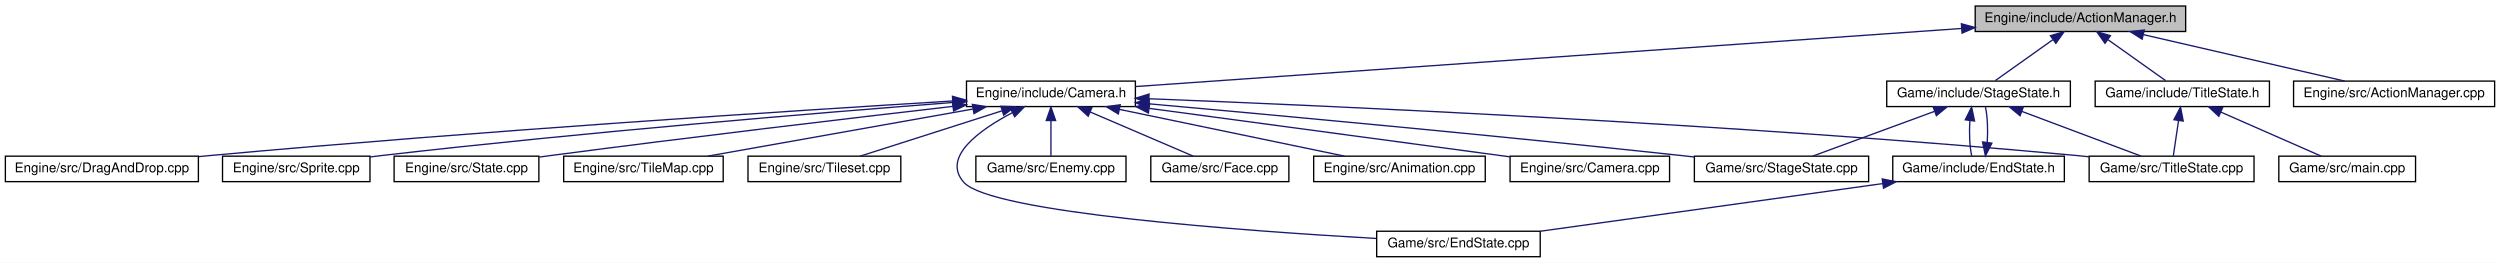
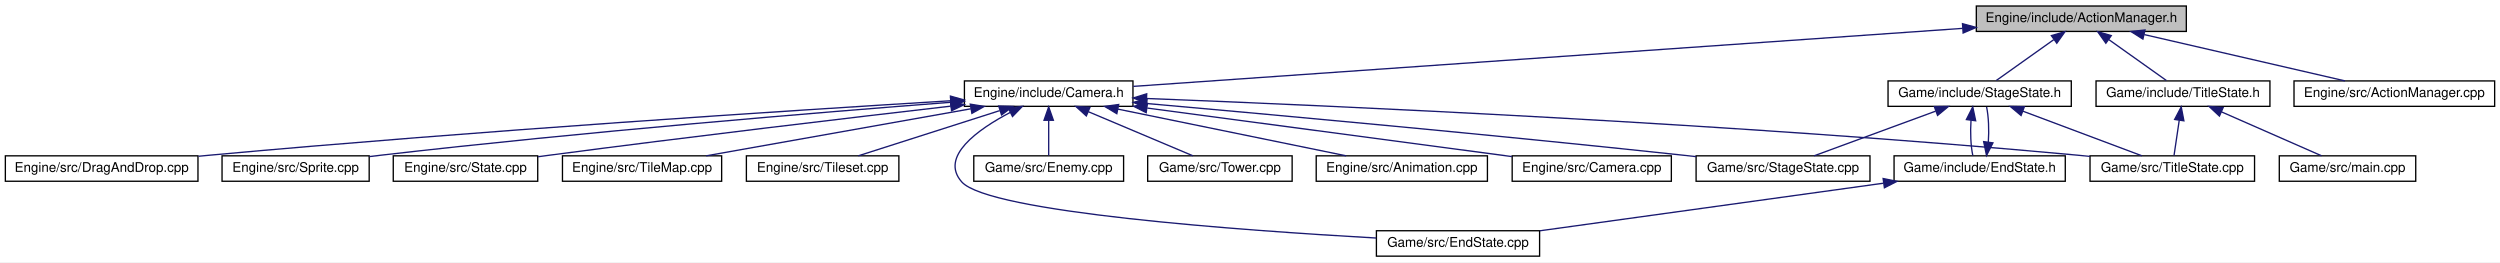
- <svg xmlns="http://www.w3.org/2000/svg" xmlns:xlink="http://www.w3.org/1999/xlink" width="1865pt" height="196pt" viewBox="0.00 0.00 1865.00 196.00">
+ <svg xmlns="http://www.w3.org/2000/svg" xmlns:xlink="http://www.w3.org/1999/xlink" width="1869pt" height="196pt" viewBox="0.00 0.00 1869.00 196.00">
  <g id="graph0" class="graph" transform="scale(1 1) rotate(0) translate(4 192)">
-     <polygon fill="white" stroke="none" points="-4,4 -4,-192 1861,-192 1861,4 -4,4" />
+     <polygon fill="white" stroke="none" points="-4,4 -4,-192 1865,-192 1865,4 -4,4" />
    <g id="node1" class="node">
-       <polygon fill="#bfbfbf" stroke="black" points="1469.5,-168.5 1469.5,-187.5 1626.5,-187.5 1626.5,-168.5 1469.5,-168.5" />
-       <text text-anchor="middle" x="1548" y="-175.5" font-family="Helvetica,sans-Serif" font-size="10.00">Engine/include/ActionManager.h</text>
+       <polygon fill="#bfbfbf" stroke="black" points="1473.5,-168.5 1473.5,-187.5 1630.5,-187.5 1630.5,-168.5 1473.5,-168.5" />
+       <text text-anchor="middle" x="1552" y="-175.5" font-family="Helvetica,sans-Serif" font-size="10.00">Engine/include/ActionManager.h</text>
    </g>
    <g id="node2" class="node">
      <g id="a_node2">
        <a xlink:href="Camera_8h.html" target="_top" xlink:title="Engine/include/Camera.h">
          <polygon fill="white" stroke="black" points="717,-112.5 717,-131.5 843,-131.5 843,-112.5 717,-112.5" />
          <text text-anchor="middle" x="780" y="-119.5" font-family="Helvetica,sans-Serif" font-size="10.00">Engine/include/Camera.h</text>
        </a>
      </g>
    </g>
    <g id="edge1" class="edge">
-       <path fill="none" stroke="midnightblue" d="M1459.33,-170.765C1302.42,-159.733 979.569,-137.032 843.107,-127.437" />
-       <polygon fill="midnightblue" stroke="midnightblue" points="1459.2,-174.265 1469.42,-171.475 1459.69,-167.282 1459.2,-174.265" />
+       <path fill="none" stroke="midnightblue" d="M1463.23,-170.791C1305.57,-159.763 980.413,-137.019 843.244,-127.424" />
+       <polygon fill="midnightblue" stroke="midnightblue" points="1463.15,-174.294 1473.37,-171.5 1463.64,-167.311 1463.15,-174.294" />
    </g>
    <g id="node15" class="node">
      <g id="a_node15">
        <a xlink:href="ActionManager_8cpp.html" target="_top" xlink:title="Engine/src/ActionManager.cpp">
-           <polygon fill="white" stroke="black" points="1707,-112.5 1707,-131.5 1857,-131.5 1857,-112.5 1707,-112.5" />
-           <text text-anchor="middle" x="1782" y="-119.5" font-family="Helvetica,sans-Serif" font-size="10.00">Engine/src/ActionManager.cpp</text>
+           <polygon fill="white" stroke="black" points="1711,-112.5 1711,-131.5 1861,-131.5 1861,-112.5 1711,-112.5" />
+           <text text-anchor="middle" x="1786" y="-119.5" font-family="Helvetica,sans-Serif" font-size="10.00">Engine/src/ActionManager.cpp</text>
        </a>
      </g>
    </g>
    <g id="edge14" class="edge">
-       <path fill="none" stroke="midnightblue" d="M1595,-166.153C1639.22,-155.95 1704.52,-140.881 1745.1,-131.516" />
-       <polygon fill="midnightblue" stroke="midnightblue" points="1594.03,-162.784 1585.08,-168.444 1595.61,-169.605 1594.03,-162.784" />
+       <path fill="none" stroke="midnightblue" d="M1599,-166.153C1643.22,-155.95 1708.52,-140.881 1749.1,-131.516" />
+       <polygon fill="midnightblue" stroke="midnightblue" points="1598.03,-162.784 1589.08,-168.444 1599.61,-169.605 1598.03,-162.784" />
    </g>
    <g id="node16" class="node">
      <g id="a_node16">
        <a xlink:href="StageState_8h.html" target="_top" xlink:title="Game/include/StageState.h">
-           <polygon fill="white" stroke="black" points="1403.5,-112.5 1403.5,-131.5 1540.5,-131.5 1540.5,-112.5 1403.5,-112.5" />
-           <text text-anchor="middle" x="1472" y="-119.5" font-family="Helvetica,sans-Serif" font-size="10.00">Game/include/StageState.h</text>
+           <polygon fill="white" stroke="black" points="1407.5,-112.5 1407.5,-131.5 1544.5,-131.5 1544.5,-112.5 1407.5,-112.5" />
+           <text text-anchor="middle" x="1476" y="-119.5" font-family="Helvetica,sans-Serif" font-size="10.00">Game/include/StageState.h</text>
        </a>
      </g>
    </g>
    <g id="edge15" class="edge">
-       <path fill="none" stroke="midnightblue" d="M1527.42,-162.38C1513.69,-152.62 1496.07,-140.106 1484.43,-131.834" />
-       <polygon fill="midnightblue" stroke="midnightblue" points="1525.61,-165.385 1535.79,-168.324 1529.66,-159.679 1525.61,-165.385" />
+       <path fill="none" stroke="midnightblue" d="M1531.42,-162.38C1517.69,-152.62 1500.07,-140.106 1488.43,-131.834" />
+       <polygon fill="midnightblue" stroke="midnightblue" points="1529.61,-165.385 1539.79,-168.324 1533.66,-159.679 1529.61,-165.385" />
    </g>
    <g id="node18" class="node">
      <g id="a_node18">
        <a xlink:href="TitleState_8h.html" target="_top" xlink:title="Game/include/TitleState.h">
-           <polygon fill="white" stroke="black" points="1559,-112.5 1559,-131.5 1689,-131.5 1689,-112.5 1559,-112.5" />
-           <text text-anchor="middle" x="1624" y="-119.5" font-family="Helvetica,sans-Serif" font-size="10.00">Game/include/TitleState.h</text>
+           <polygon fill="white" stroke="black" points="1563,-112.5 1563,-131.5 1693,-131.5 1693,-112.5 1563,-112.5" />
+           <text text-anchor="middle" x="1628" y="-119.5" font-family="Helvetica,sans-Serif" font-size="10.00">Game/include/TitleState.h</text>
        </a>
      </g>
    </g>
    <g id="edge21" class="edge">
-       <path fill="none" stroke="midnightblue" d="M1568.58,-162.38C1582.31,-152.62 1599.93,-140.106 1611.57,-131.834" />
-       <polygon fill="midnightblue" stroke="midnightblue" points="1566.34,-159.679 1560.21,-168.324 1570.39,-165.385 1566.34,-159.679" />
+       <path fill="none" stroke="midnightblue" d="M1572.58,-162.38C1586.31,-152.62 1603.93,-140.106 1615.57,-131.834" />
+       <polygon fill="midnightblue" stroke="midnightblue" points="1570.34,-159.679 1564.21,-168.324 1574.39,-165.385 1570.34,-159.679" />
    </g>
    <g id="node3" class="node">
      <g id="a_node3">
        <a xlink:href="Animation_8cpp.html" target="_top" xlink:title="Engine/src/Animation.cpp">
-           <polygon fill="white" stroke="black" points="976,-56.5 976,-75.5 1104,-75.5 1104,-56.5 976,-56.5" />
-           <text text-anchor="middle" x="1040" y="-63.5" font-family="Helvetica,sans-Serif" font-size="10.00">Engine/src/Animation.cpp</text>
+           <polygon fill="white" stroke="black" points="980,-56.5 980,-75.5 1108,-75.5 1108,-56.5 980,-56.5" />
+           <text text-anchor="middle" x="1044" y="-63.5" font-family="Helvetica,sans-Serif" font-size="10.00">Engine/src/Animation.cpp</text>
        </a>
      </g>
    </g>
    <g id="edge2" class="edge">
-       <path fill="none" stroke="midnightblue" d="M830.991,-110.41C880.128,-100.204 953.527,-84.96 998.995,-75.516" />
-       <polygon fill="midnightblue" stroke="midnightblue" points="830.277,-106.983 821.198,-112.444 831.701,-113.837 830.277,-106.983" />
+       <path fill="none" stroke="midnightblue" d="M831.775,-110.41C881.669,-100.204 956.197,-84.96 1002.36,-75.516" />
+       <polygon fill="midnightblue" stroke="midnightblue" points="830.927,-107.01 821.832,-112.444 832.33,-113.869 830.927,-107.01" />
    </g>
    <g id="node4" class="node">
      <g id="a_node4">
        <a xlink:href="Camera_8cpp.html" target="_top" xlink:title="Engine/src/Camera.cpp">
-           <polygon fill="white" stroke="black" points="1122.5,-56.5 1122.5,-75.5 1241.5,-75.5 1241.5,-56.5 1122.5,-56.5" />
-           <text text-anchor="middle" x="1182" y="-63.5" font-family="Helvetica,sans-Serif" font-size="10.00">Engine/src/Camera.cpp</text>
+           <polygon fill="white" stroke="black" points="1126.5,-56.5 1126.5,-75.5 1245.5,-75.5 1245.5,-56.5 1126.5,-56.5" />
+           <text text-anchor="middle" x="1186" y="-63.5" font-family="Helvetica,sans-Serif" font-size="10.00">Engine/src/Camera.cpp</text>
        </a>
      </g>
    </g>
    <g id="edge3" class="edge">
-       <path fill="none" stroke="midnightblue" d="M853.392,-111.141C930.644,-100.764 1050.78,-84.627 1122.39,-75.007" />
-       <polygon fill="midnightblue" stroke="midnightblue" points="852.7,-107.703 843.255,-112.503 853.632,-114.641 852.7,-107.703" />
+       <path fill="none" stroke="midnightblue" d="M853.695,-111.198C931.884,-100.799 1053.91,-84.568 1126.31,-74.939" />
+       <polygon fill="midnightblue" stroke="midnightblue" points="852.889,-107.775 843.438,-112.562 853.812,-114.713 852.889,-107.775" />
    </g>
    <g id="node5" class="node">
      <g id="a_node5">
        <a xlink:href="DragAndDrop_8cpp.html" target="_top" xlink:title="Engine/src/DragAndDrop.cpp">
          <polygon fill="white" stroke="black" points="0,-56.5 0,-75.5 144,-75.5 144,-56.5 0,-56.5" />
          <text text-anchor="middle" x="72" y="-63.5" font-family="Helvetica,sans-Serif" font-size="10.00">Engine/src/DragAndDrop.cpp</text>
        </a>
      </g>
    </g>
    <g id="edge4" class="edge">
      <path fill="none" stroke="midnightblue" d="M706.464,-116.655C589.261,-109.52 352.917,-94.273 153,-76 150.182,-75.742 147.31,-75.47 144.409,-75.187" />
      <polygon fill="midnightblue" stroke="midnightblue" points="706.552,-120.167 716.746,-117.279 706.976,-113.18 706.552,-120.167" />
    </g>
    <g id="node6" class="node">
      <g id="a_node6">
        <a xlink:href="Sprite_8cpp.html" target="_top" xlink:title="Engine/src/Sprite.cpp">
          <polygon fill="white" stroke="black" points="162,-56.5 162,-75.5 272,-75.5 272,-56.5 162,-56.5" />
          <text text-anchor="middle" x="217" y="-63.5" font-family="Helvetica,sans-Serif" font-size="10.00">Engine/src/Sprite.cpp</text>
        </a>
      </g>
    </g>
    <g id="edge5" class="edge">
      <path fill="none" stroke="midnightblue" d="M706.849,-115.55C609.497,-108.034 432.058,-93.421 281,-76 278.102,-75.666 275.132,-75.307 272.136,-74.931" />
      <polygon fill="midnightblue" stroke="midnightblue" points="706.641,-119.044 716.88,-116.321 707.177,-112.064 706.641,-119.044" />
    </g>
    <g id="node7" class="node">
      <g id="a_node7">
        <a xlink:href="State_8cpp.html" target="_top" xlink:title="Engine/src/State.cpp">
          <polygon fill="white" stroke="black" points="290,-56.5 290,-75.5 398,-75.5 398,-56.5 290,-56.5" />
          <text text-anchor="middle" x="344" y="-63.5" font-family="Helvetica,sans-Serif" font-size="10.00">Engine/src/State.cpp</text>
        </a>
      </g>
    </g>
    <g id="edge6" class="edge">
      <path fill="none" stroke="midnightblue" d="M706.606,-112.625C631.341,-103.923 510.916,-89.689 407,-76 404.152,-75.625 401.233,-75.233 398.286,-74.832" />
      <polygon fill="midnightblue" stroke="midnightblue" points="706.585,-116.145 716.92,-113.815 707.387,-109.192 706.585,-116.145" />
    </g>
    <g id="node8" class="node">
      <g id="a_node8">
        <a xlink:href="TileMap_8cpp.html" target="_top" xlink:title="Engine/src/TileMap.cpp">
          <polygon fill="white" stroke="black" points="416.5,-56.5 416.5,-75.5 535.5,-75.5 535.5,-56.5 416.5,-56.5" />
          <text text-anchor="middle" x="476" y="-63.5" font-family="Helvetica,sans-Serif" font-size="10.00">Engine/src/TileMap.cpp</text>
        </a>
      </g>
    </g>
    <g id="edge7" class="edge">
      <path fill="none" stroke="midnightblue" d="M721.813,-110.664C664.363,-100.459 577.551,-85.039 523.944,-75.516" />
      <polygon fill="midnightblue" stroke="midnightblue" points="721.372,-114.141 731.83,-112.444 722.597,-107.248 721.372,-114.141" />
    </g>
    <g id="node9" class="node">
      <g id="a_node9">
        <a xlink:href="Tileset_8cpp.html" target="_top" xlink:title="Engine/src/Tileset.cpp">
          <polygon fill="white" stroke="black" points="554,-56.5 554,-75.5 668,-75.5 668,-56.5 554,-56.5" />
          <text text-anchor="middle" x="611" y="-63.5" font-family="Helvetica,sans-Serif" font-size="10.00">Engine/src/Tileset.cpp</text>
        </a>
      </g>
    </g>
    <g id="edge8" class="edge">
      <path fill="none" stroke="midnightblue" d="M743.397,-109.304C711.553,-99.129 666.158,-84.625 637.653,-75.516" />
      <polygon fill="midnightblue" stroke="midnightblue" points="742.631,-112.734 753.221,-112.444 744.761,-106.066 742.631,-112.734" />
    </g>
    <g id="node10" class="node">
      <g id="a_node10">
        <a xlink:href="EndState_8cpp.html" target="_top" xlink:title="Game/src/EndState.cpp">
-           <polygon fill="white" stroke="black" points="1023,-0.5 1023,-19.5 1145,-19.5 1145,-0.5 1023,-0.5" />
-           <text text-anchor="middle" x="1084" y="-7.5" font-family="Helvetica,sans-Serif" font-size="10.00">Game/src/EndState.cpp</text>
+           <polygon fill="white" stroke="black" points="1025,-0.5 1025,-19.5 1147,-19.5 1147,-0.5 1025,-0.5" />
+           <text text-anchor="middle" x="1086" y="-7.5" font-family="Helvetica,sans-Serif" font-size="10.00">Game/src/EndState.cpp</text>
        </a>
      </g>
    </g>
    <g id="edge9" class="edge">
-       <path fill="none" stroke="midnightblue" d="M751.292,-107.976C726.902,-95.171 698.301,-74.859 715,-56 735.028,-33.381 923.177,-19.776 1022.79,-14.099" />
-       <polygon fill="midnightblue" stroke="midnightblue" points="749.82,-111.154 760.33,-112.498 752.952,-104.893 749.82,-111.154" />
+       <path fill="none" stroke="midnightblue" d="M751.289,-107.974C726.898,-95.167 698.295,-74.853 715,-56 735.169,-33.237 924.814,-19.678 1024.86,-14.052" />
+       <polygon fill="midnightblue" stroke="midnightblue" points="749.819,-111.152 760.328,-112.496 752.951,-104.891 749.819,-111.152" />
    </g>
    <g id="node11" class="node">
      <g id="a_node11">
        <a xlink:href="Enemy_8cpp.html" target="_top" xlink:title="Game/src/Enemy.cpp">
          <polygon fill="white" stroke="black" points="724,-56.5 724,-75.5 836,-75.5 836,-56.5 724,-56.5" />
          <text text-anchor="middle" x="780" y="-63.5" font-family="Helvetica,sans-Serif" font-size="10.00">Game/src/Enemy.cpp</text>
        </a>
      </g>
    </g>
    <g id="edge10" class="edge">
      <path fill="none" stroke="midnightblue" d="M780,-101.805C780,-92.91 780,-82.78 780,-75.751" />
      <polygon fill="midnightblue" stroke="midnightblue" points="776.5,-102.083 780,-112.083 783.5,-102.083 776.5,-102.083" />
    </g>
    <g id="node12" class="node">
      <g id="a_node12">
-         <a xlink:href="Face_8cpp.html" target="_top" xlink:title="Game/src/Face.cpp">
-           <polygon fill="white" stroke="black" points="854.5,-56.5 854.5,-75.5 957.5,-75.5 957.5,-56.5 854.5,-56.5" />
-           <text text-anchor="middle" x="906" y="-63.5" font-family="Helvetica,sans-Serif" font-size="10.00">Game/src/Face.cpp</text>
+         <a xlink:href="StageState_8cpp.html" target="_top" xlink:title="Game/src/StageState.cpp">
+           <polygon fill="white" stroke="black" points="1264,-56.5 1264,-75.5 1394,-75.5 1394,-56.5 1264,-56.5" />
+           <text text-anchor="middle" x="1329" y="-63.5" font-family="Helvetica,sans-Serif" font-size="10.00">Game/src/StageState.cpp</text>
        </a>
      </g>
    </g>
    <g id="edge11" class="edge">
-       <path fill="none" stroke="midnightblue" d="M809.16,-108.503C832.781,-98.379 865.428,-84.388 886.128,-75.516" />
-       <polygon fill="midnightblue" stroke="midnightblue" points="807.778,-105.287 799.965,-112.444 810.535,-111.721 807.778,-105.287" />
+       <path fill="none" stroke="midnightblue" d="M853.476,-114.593C946.698,-106.333 1112.4,-91.216 1254,-76 1257.26,-75.65 1260.6,-75.282 1263.97,-74.904" />
+       <polygon fill="midnightblue" stroke="midnightblue" points="852.956,-111.125 843.303,-115.492 853.573,-118.098 852.956,-111.125" />
    </g>
    <g id="node13" class="node">
      <g id="a_node13">
-         <a xlink:href="StageState_8cpp.html" target="_top" xlink:title="Game/src/StageState.cpp">
-           <polygon fill="white" stroke="black" points="1260,-56.5 1260,-75.5 1390,-75.5 1390,-56.5 1260,-56.5" />
-           <text text-anchor="middle" x="1325" y="-63.5" font-family="Helvetica,sans-Serif" font-size="10.00">Game/src/StageState.cpp</text>
+         <a xlink:href="TitleState_8cpp.html" target="_top" xlink:title="Game/src/TitleState.cpp">
+           <polygon fill="white" stroke="black" points="1558.5,-56.5 1558.5,-75.5 1681.5,-75.5 1681.5,-56.5 1558.5,-56.5" />
+           <text text-anchor="middle" x="1620" y="-63.5" font-family="Helvetica,sans-Serif" font-size="10.00">Game/src/TitleState.cpp</text>
        </a>
      </g>
    </g>
    <g id="edge12" class="edge">
-       <path fill="none" stroke="midnightblue" d="M853.243,-114.535C945.748,-106.244 1109.78,-91.123 1250,-76 1253.26,-75.648 1256.6,-75.28 1259.97,-74.9" />
-       <polygon fill="midnightblue" stroke="midnightblue" points="852.795,-111.061 843.146,-115.439 853.419,-118.033 852.795,-111.061" />
+       <path fill="none" stroke="midnightblue" d="M853.524,-118.354C990.537,-113.056 1294.13,-99.583 1549,-76 1552.09,-75.714 1555.26,-75.398 1558.45,-75.06" />
+       <polygon fill="midnightblue" stroke="midnightblue" points="853.017,-114.871 843.158,-118.752 853.285,-121.866 853.017,-114.871" />
    </g>
    <g id="node14" class="node">
      <g id="a_node14">
-         <a xlink:href="TitleState_8cpp.html" target="_top" xlink:title="Game/src/TitleState.cpp">
-           <polygon fill="white" stroke="black" points="1554.5,-56.5 1554.5,-75.5 1677.5,-75.5 1677.5,-56.5 1554.5,-56.5" />
-           <text text-anchor="middle" x="1616" y="-63.5" font-family="Helvetica,sans-Serif" font-size="10.00">Game/src/TitleState.cpp</text>
+         <a xlink:href="Tower_8cpp.html" target="_top" xlink:title="Game/src/Tower.cpp">
+           <polygon fill="white" stroke="black" points="854,-56.5 854,-75.5 962,-75.5 962,-56.5 854,-56.5" />
+           <text text-anchor="middle" x="908" y="-63.5" font-family="Helvetica,sans-Serif" font-size="10.00">Game/src/Tower.cpp</text>
        </a>
      </g>
    </g>
    <g id="edge13" class="edge">
-       <path fill="none" stroke="midnightblue" d="M853.401,-118.328C989.826,-112.996 1291.62,-99.485 1545,-76 1548.09,-75.713 1551.26,-75.397 1554.45,-75.059" />
-       <polygon fill="midnightblue" stroke="midnightblue" points="852.936,-114.843 843.08,-118.728 853.208,-121.838 852.936,-114.843" />
+       <path fill="none" stroke="midnightblue" d="M809.623,-108.503C833.619,-98.379 866.784,-84.388 887.813,-75.516" />
+       <polygon fill="midnightblue" stroke="midnightblue" points="808.135,-105.332 800.282,-112.444 810.856,-111.781 808.135,-105.332" />
    </g>
    <g id="edge19" class="edge">
-       <path fill="none" stroke="midnightblue" d="M1439.08,-108.906C1411.44,-98.754 1372.66,-84.506 1348.18,-75.516" />
-       <polygon fill="midnightblue" stroke="midnightblue" points="1438.11,-112.281 1448.71,-112.444 1440.53,-105.71 1438.11,-112.281" />
+       <path fill="none" stroke="midnightblue" d="M1443.08,-108.906C1415.44,-98.754 1376.66,-84.506 1352.18,-75.516" />
+       <polygon fill="midnightblue" stroke="midnightblue" points="1442.11,-112.281 1452.71,-112.444 1444.53,-105.71 1442.11,-112.281" />
    </g>
    <g id="edge20" class="edge">
-       <path fill="none" stroke="midnightblue" d="M1504.25,-108.906C1531.32,-98.754 1569.32,-84.506 1593.29,-75.516" />
-       <polygon fill="midnightblue" stroke="midnightblue" points="1502.95,-105.655 1494.82,-112.444 1505.41,-112.209 1502.95,-105.655" />
+       <path fill="none" stroke="midnightblue" d="M1508.25,-108.906C1535.32,-98.754 1573.32,-84.506 1597.29,-75.516" />
+       <polygon fill="midnightblue" stroke="midnightblue" points="1506.95,-105.655 1498.82,-112.444 1509.41,-112.209 1506.95,-105.655" />
    </g>
    <g id="node17" class="node">
      <g id="a_node17">
        <a xlink:href="EndState_8h.html" target="_top" xlink:title="Game/include/EndState.h">
-           <polygon fill="white" stroke="black" points="1408,-56.5 1408,-75.5 1536,-75.5 1536,-56.5 1408,-56.5" />
-           <text text-anchor="middle" x="1472" y="-63.5" font-family="Helvetica,sans-Serif" font-size="10.00">Game/include/EndState.h</text>
+           <polygon fill="white" stroke="black" points="1412,-56.5 1412,-75.5 1540,-75.5 1540,-56.5 1412,-56.5" />
+           <text text-anchor="middle" x="1476" y="-63.5" font-family="Helvetica,sans-Serif" font-size="10.00">Game/include/EndState.h</text>
        </a>
      </g>
    </g>
    <g id="edge16" class="edge">
-       <path fill="none" stroke="midnightblue" d="M1465.53,-102.101C1464.9,-93.136 1465.34,-82.858 1466.87,-75.751" />
-       <polygon fill="midnightblue" stroke="midnightblue" points="1462.07,-102.622 1466.83,-112.083 1469.01,-101.713 1462.07,-102.622" />
+       <path fill="none" stroke="midnightblue" d="M1469.53,-102.101C1468.9,-93.136 1469.34,-82.858 1470.87,-75.751" />
+       <polygon fill="midnightblue" stroke="midnightblue" points="1466.07,-102.622 1470.83,-112.083 1473.01,-101.713 1466.07,-102.622" />
    </g>
    <g id="edge18" class="edge">
-       <path fill="none" stroke="midnightblue" d="M1400.45,-55.042C1327.17,-44.843 1214.46,-29.157 1145.19,-19.516" />
-       <polygon fill="midnightblue" stroke="midnightblue" points="1400.13,-58.532 1410.52,-56.444 1401.1,-51.598 1400.13,-58.532" />
+       <path fill="none" stroke="midnightblue" d="M1404.07,-55.04C1330.29,-44.825 1216.78,-29.108 1147.19,-19.472" />
+       <polygon fill="midnightblue" stroke="midnightblue" points="1403.82,-58.539 1414.2,-56.444 1404.78,-51.605 1403.82,-58.539" />
    </g>
    <g id="edge17" class="edge">
-       <path fill="none" stroke="midnightblue" d="M1478.46,-85.691C1479.11,-94.635 1478.68,-104.927 1477.17,-112.083" />
-       <polygon fill="midnightblue" stroke="midnightblue" points="1481.92,-85.2 1477.13,-75.751 1474.98,-86.126 1481.92,-85.2" />
+       <path fill="none" stroke="midnightblue" d="M1482.46,-85.691C1483.11,-94.635 1482.68,-104.927 1481.17,-112.083" />
+       <polygon fill="midnightblue" stroke="midnightblue" points="1485.92,-85.2 1481.13,-75.751 1478.98,-86.126 1485.92,-85.2" />
    </g>
    <g id="edge23" class="edge">
-       <path fill="none" stroke="midnightblue" d="M1621.2,-102.101C1619.87,-93.136 1618.35,-82.858 1617.3,-75.751" />
-       <polygon fill="midnightblue" stroke="midnightblue" points="1617.75,-102.704 1622.68,-112.083 1624.68,-101.678 1617.75,-102.704" />
+       <path fill="none" stroke="midnightblue" d="M1625.2,-102.101C1623.87,-93.136 1622.35,-82.858 1621.3,-75.751" />
+       <polygon fill="midnightblue" stroke="midnightblue" points="1621.75,-102.704 1626.68,-112.083 1628.68,-101.678 1621.75,-102.704" />
    </g>
    <g id="node19" class="node">
      <g id="a_node19">
        <a xlink:href="main_8cpp.html" target="_top" xlink:title="Game/src/main.cpp">
-           <polygon fill="white" stroke="black" points="1696,-56.5 1696,-75.5 1798,-75.5 1798,-56.5 1696,-56.5" />
-           <text text-anchor="middle" x="1747" y="-63.5" font-family="Helvetica,sans-Serif" font-size="10.00">Game/src/main.cpp</text>
+           <polygon fill="white" stroke="black" points="1700,-56.5 1700,-75.5 1802,-75.5 1802,-56.5 1700,-56.5" />
+           <text text-anchor="middle" x="1751" y="-63.5" font-family="Helvetica,sans-Serif" font-size="10.00">Game/src/main.cpp</text>
        </a>
      </g>
    </g>
    <g id="edge22" class="edge">
-       <path fill="none" stroke="midnightblue" d="M1652.77,-108.368C1675.81,-98.255 1707.48,-84.349 1727.6,-75.516" />
-       <polygon fill="midnightblue" stroke="midnightblue" points="1651.24,-105.219 1643.49,-112.444 1654.05,-111.628 1651.24,-105.219" />
+       <path fill="none" stroke="midnightblue" d="M1656.77,-108.368C1679.81,-98.255 1711.48,-84.349 1731.6,-75.516" />
+       <polygon fill="midnightblue" stroke="midnightblue" points="1655.24,-105.219 1647.49,-112.444 1658.05,-111.628 1655.24,-105.219" />
    </g>
  </g>
</svg>
